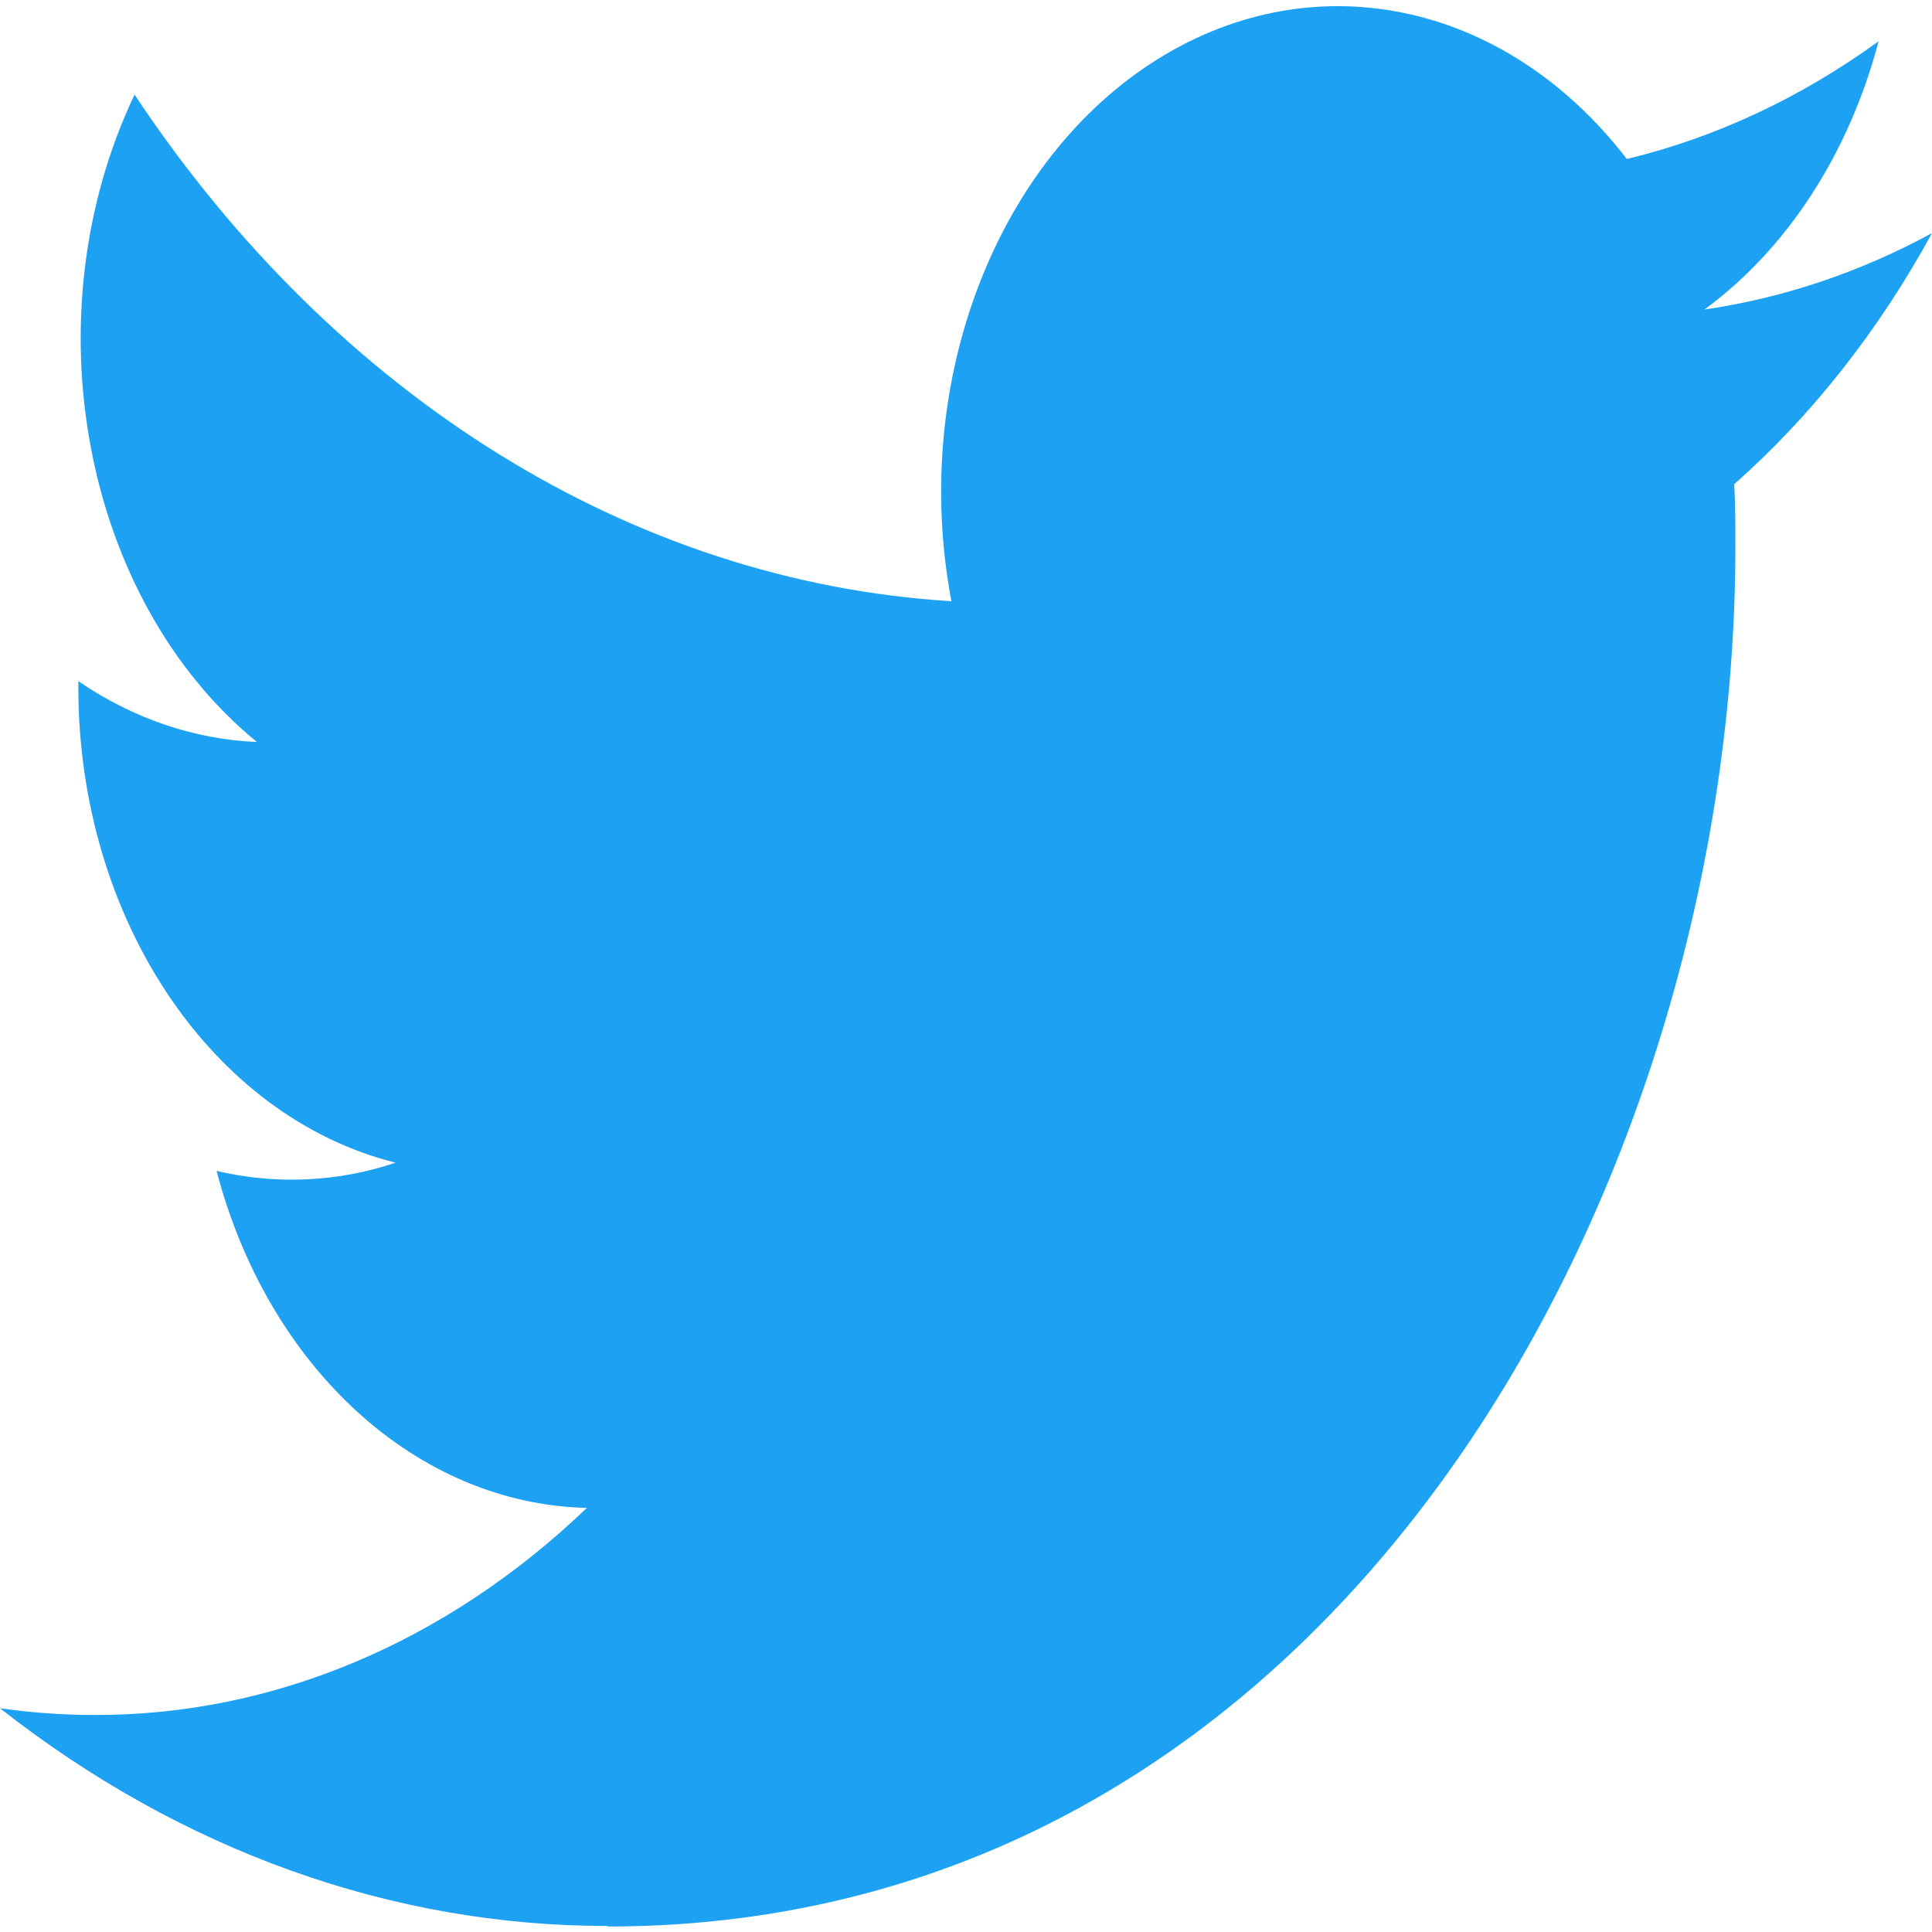
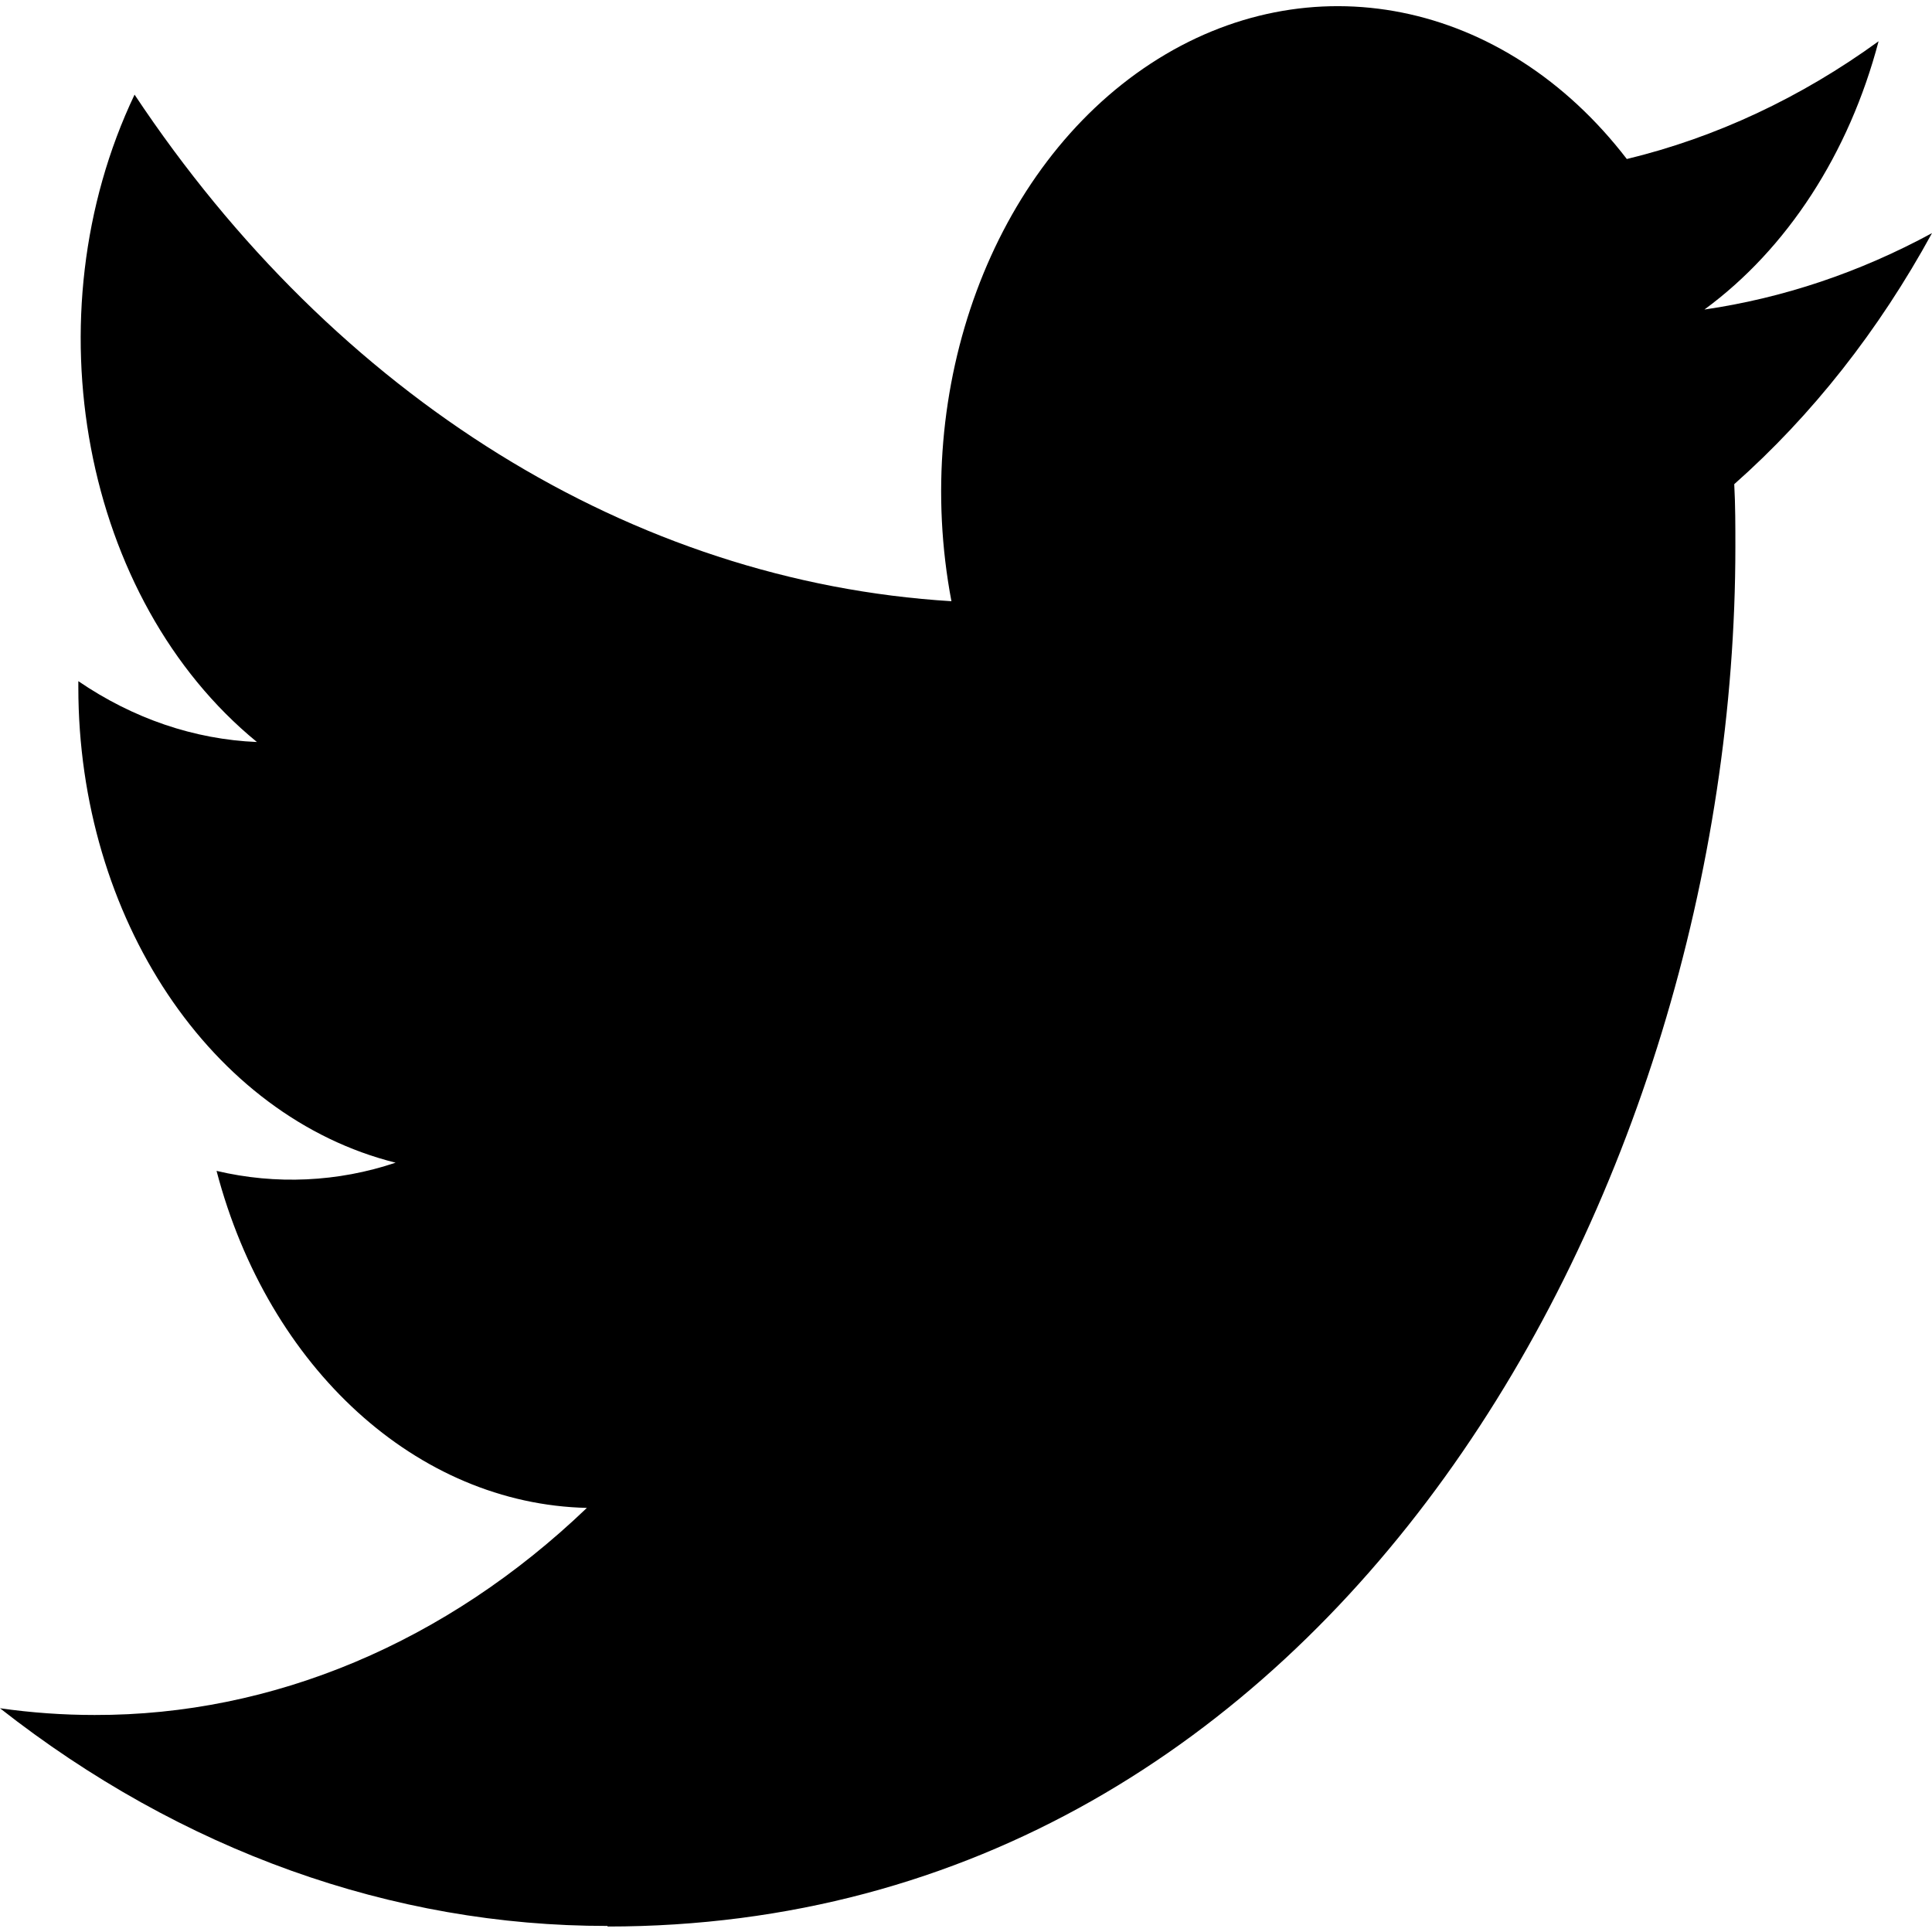
- <svg xmlns="http://www.w3.org/2000/svg" viewBox="0 0 128 128">
-   <path d="M40.254 127.637c48.305 0 74.719-48.957 74.719-91.403 0-1.39 0-2.777-.075-4.156 5.141-4.547 9.579-10.18 13.102-16.633-4.79 2.602-9.871 4.305-15.078 5.063 5.48-4.02 9.582-10.336 11.539-17.774-5.156 3.743-10.797 6.38-16.68 7.801-8.136-10.586-21.07-13.18-31.547-6.32-10.472 6.86-15.882 21.46-13.199 35.617C41.922 38.539 22.246 26.336 8.915 6.27 1.933 20.94 5.487 39.723 17.022 49.16c-4.148-.172-8.207-1.555-11.832-4.031v.41c0 15.273 8.786 28.438 21.02 31.492a21.596 21.596 0 01-11.863.543c3.437 13.094 13.297 22.07 24.535 22.328-9.305 8.918-20.793 13.75-32.617 13.72-2.094 0-4.188-.15-6.266-.446 12.008 9.433 25.98 14.441 40.254 14.422" fill="#1da1f2" />
+ <svg xmlns="http://www.w3.org/2000/svg" height="100%" width="100%" viewBox="0 0 128 128">
+   <path d="M40.254 127.637c48.305 0 74.719-48.957 74.719-91.403 0-1.39 0-2.777-.075-4.156 5.141-4.547 9.579-10.18 13.102-16.633-4.79 2.602-9.871 4.305-15.078 5.063 5.48-4.02 9.582-10.336 11.539-17.774-5.156 3.743-10.797 6.38-16.68 7.801-8.136-10.586-21.07-13.18-31.547-6.32-10.472 6.86-15.882 21.46-13.199 35.617C41.922 38.539 22.246 26.336 8.915 6.27 1.933 20.94 5.487 39.723 17.022 49.16c-4.148-.172-8.207-1.555-11.832-4.031v.41c0 15.273 8.786 28.438 21.02 31.492a21.596 21.596 0 01-11.863.543c3.437 13.094 13.297 22.07 24.535 22.328-9.305 8.918-20.793 13.75-32.617 13.72-2.094 0-4.188-.15-6.266-.446 12.008 9.433 25.98 14.441 40.254 14.422" fill="currentcolor" />
</svg>
